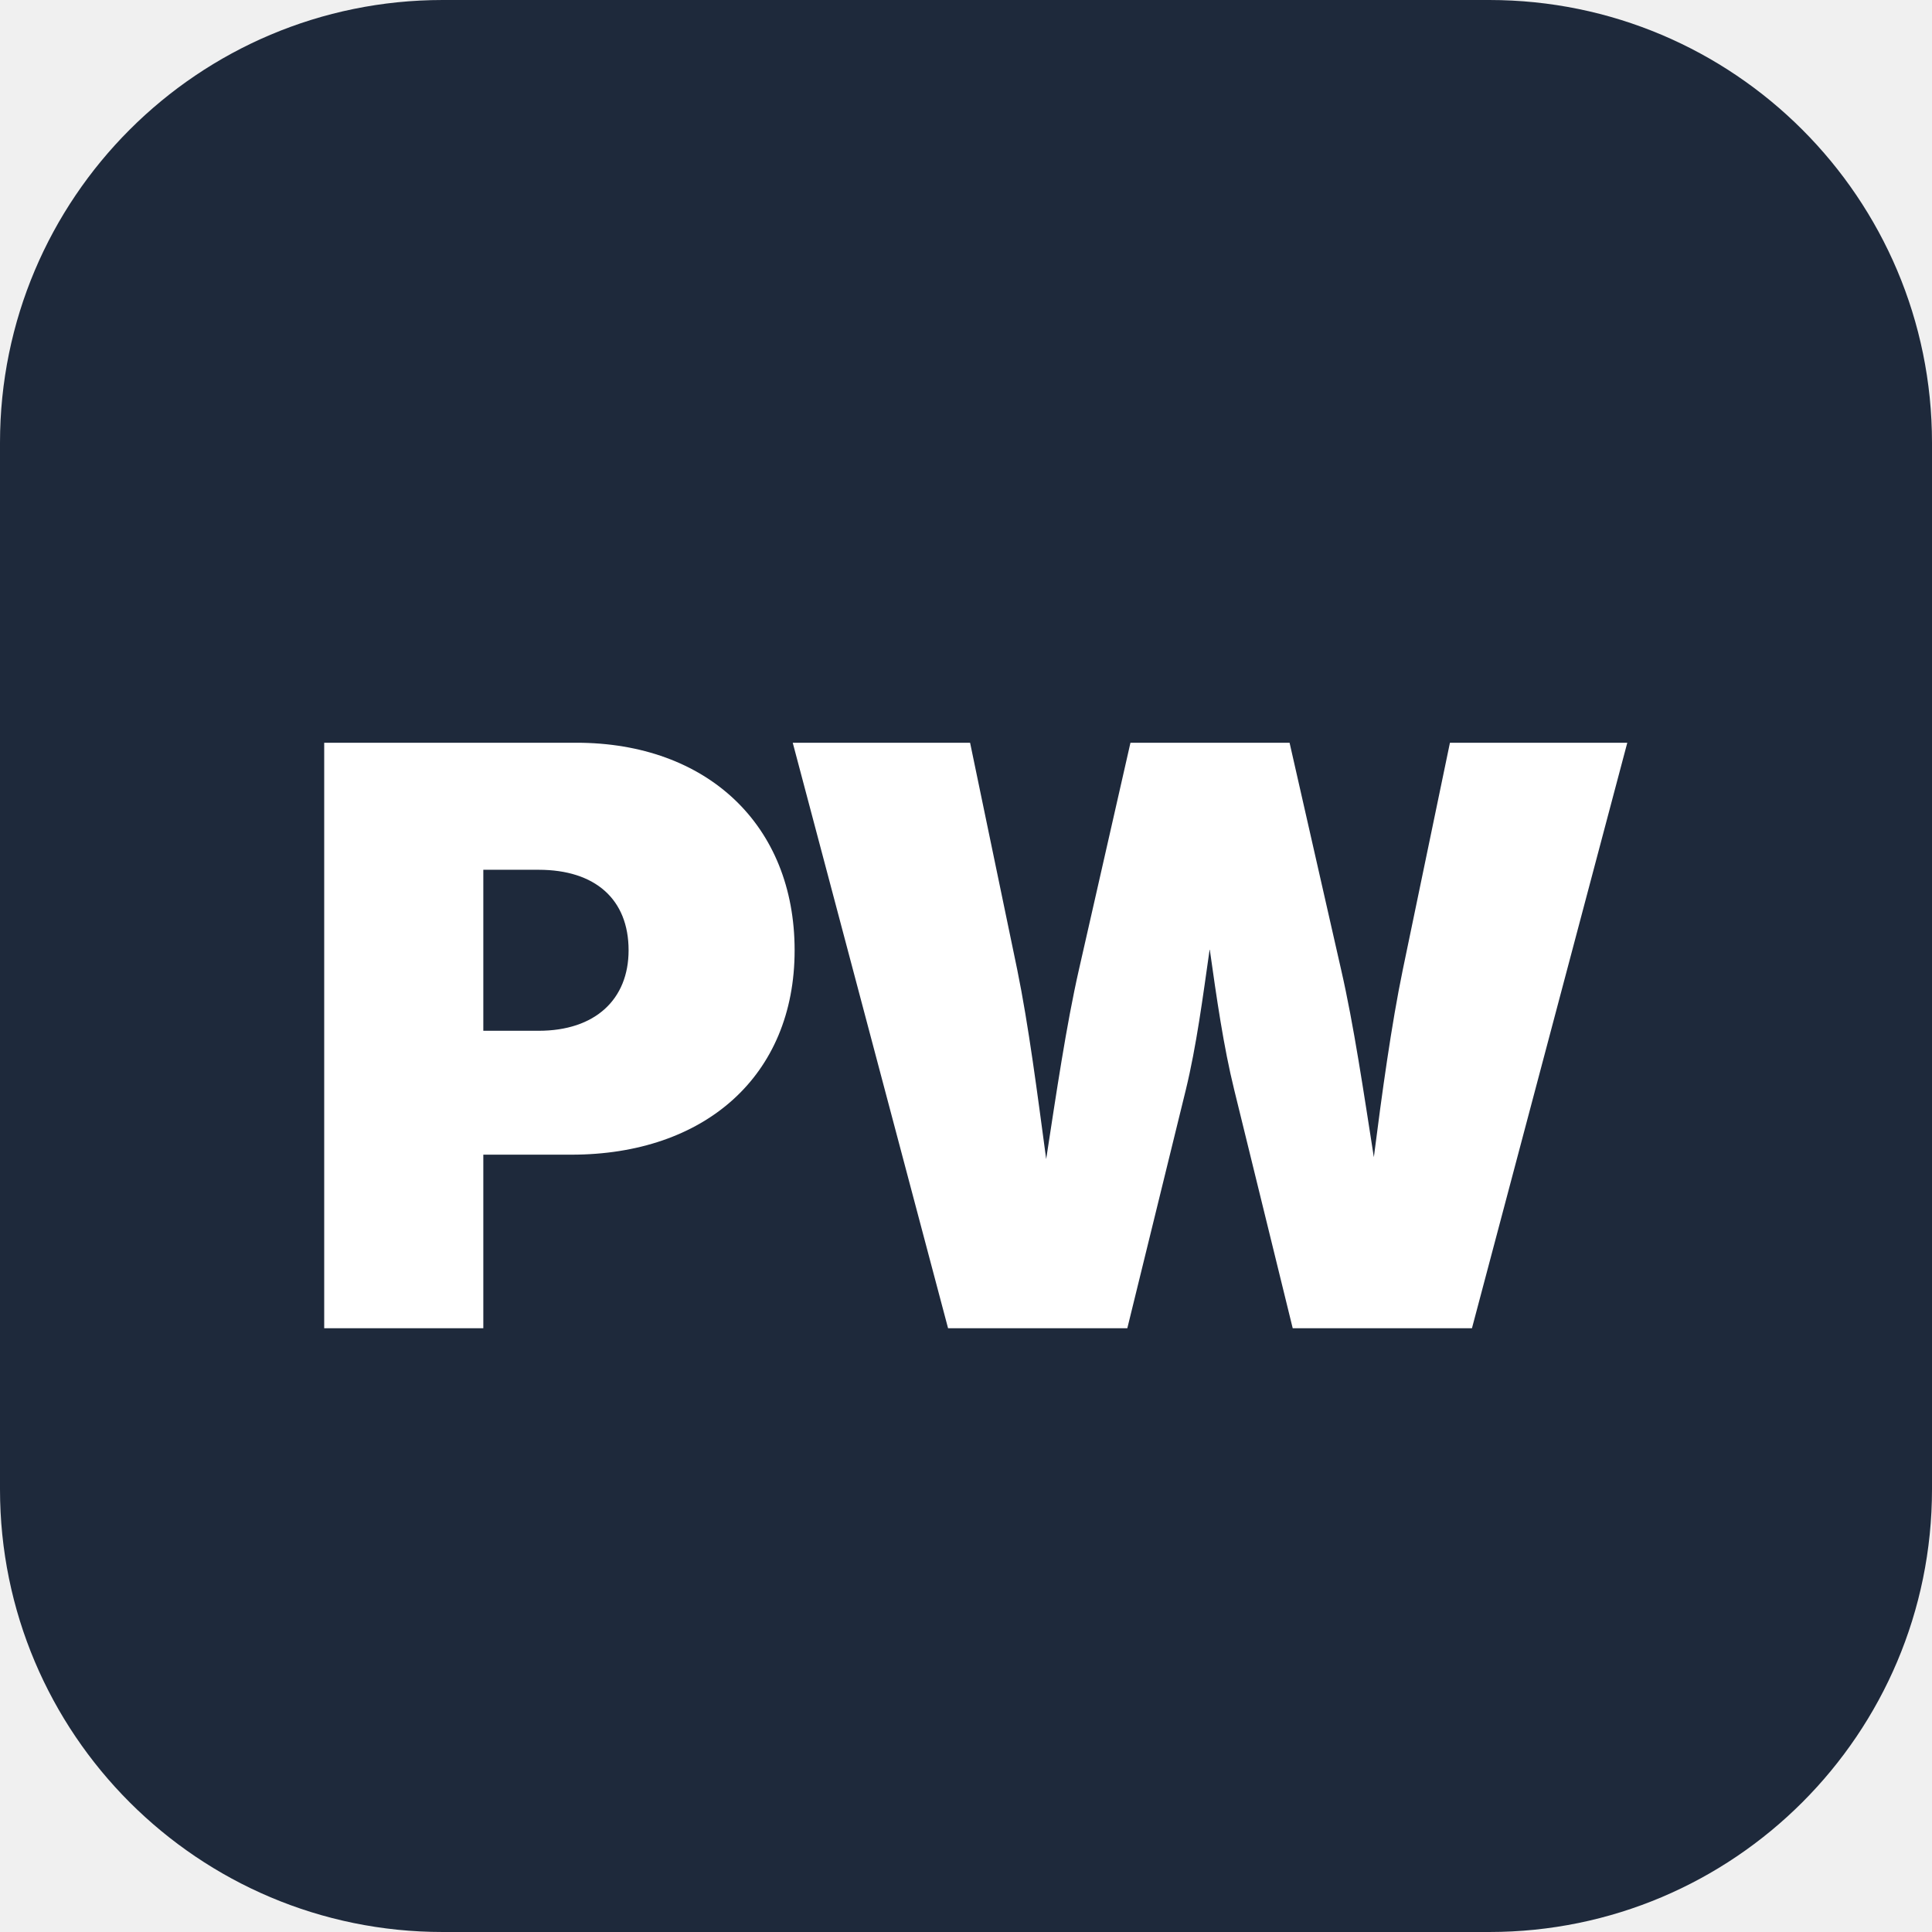
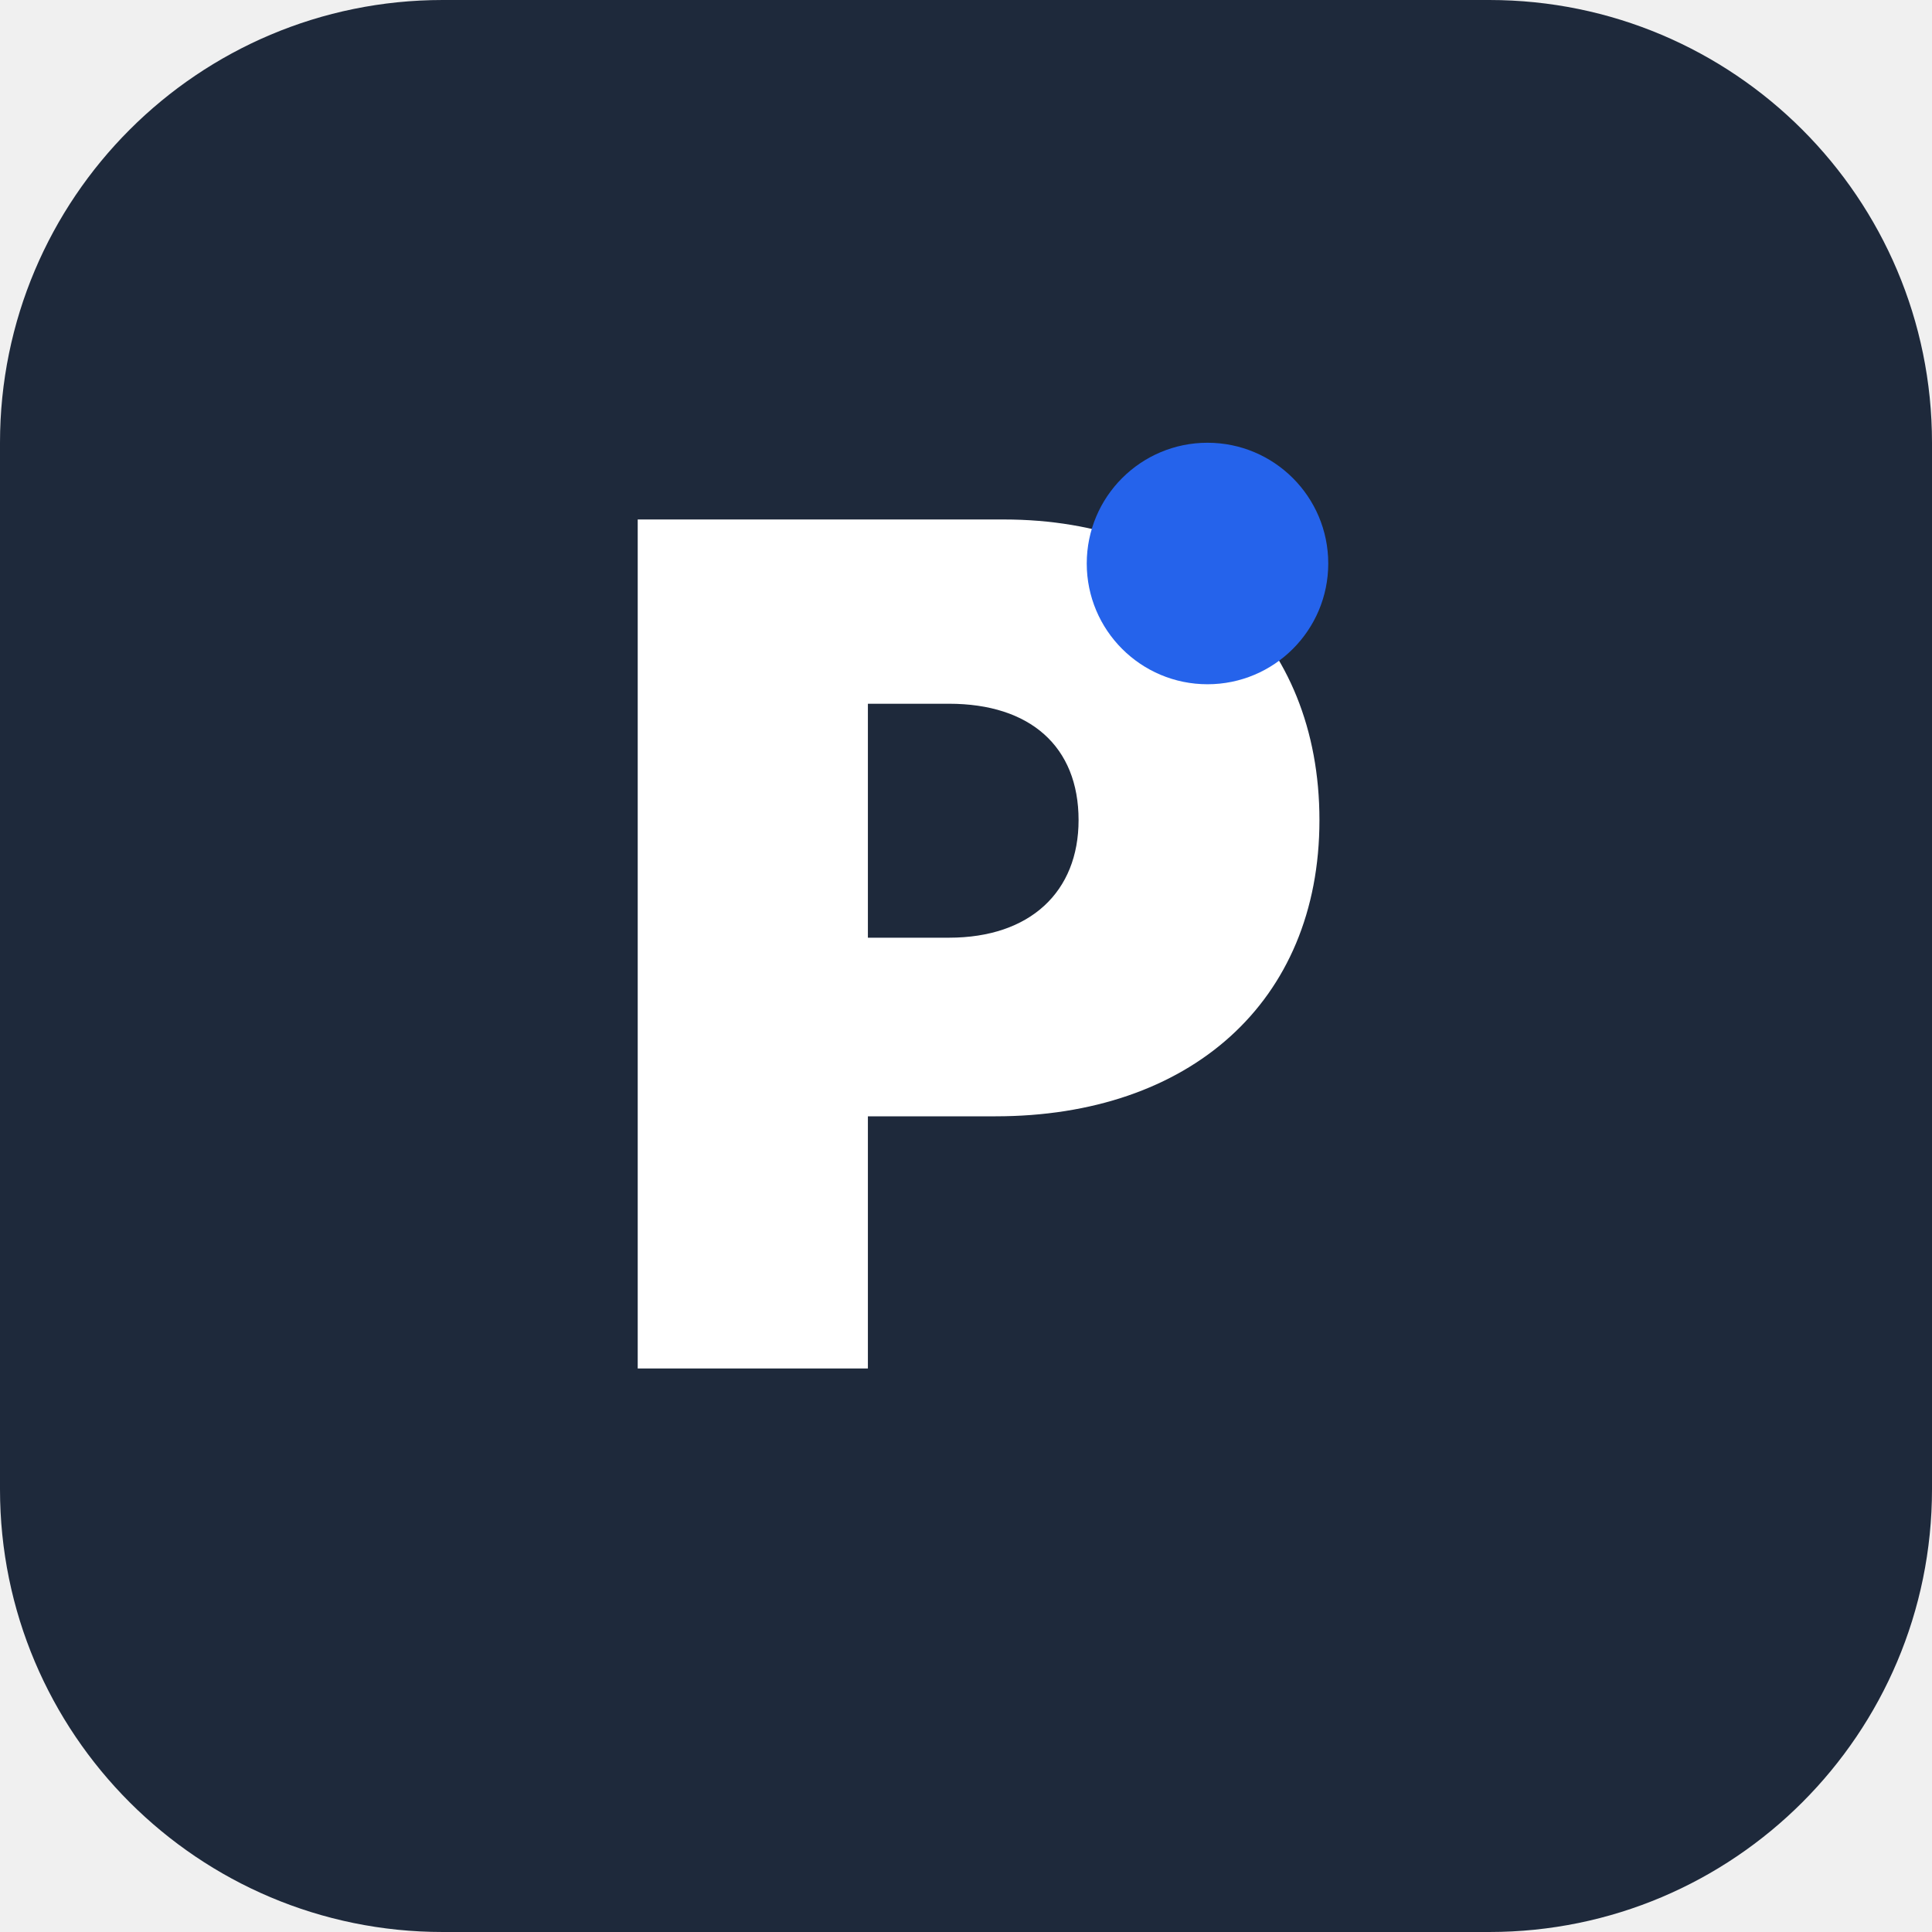
<svg xmlns="http://www.w3.org/2000/svg" viewBox="0 0 48 48" width="48" height="48">
  <rect width="48" height="48" rx="11" fill="#1E293B" />
-   <text x="24" y="33" text-anchor="middle" font-family="-apple-system, BlinkMacSystemFont, 'Segoe UI', sans-serif" font-size="20" font-weight="900" fill="#FFFFFF" letter-spacing="-1">PW</text>
+   <text x="24" y="34" text-anchor="middle" font-family="-apple-system, BlinkMacSystemFont, 'Segoe UI', sans-serif" font-size="29" font-weight="900" fill="#FFFFFF" letter-spacing="-0">P</text>
+   <circle cx="30" cy="14" r="3" fill="#2563EB" />
</svg>
